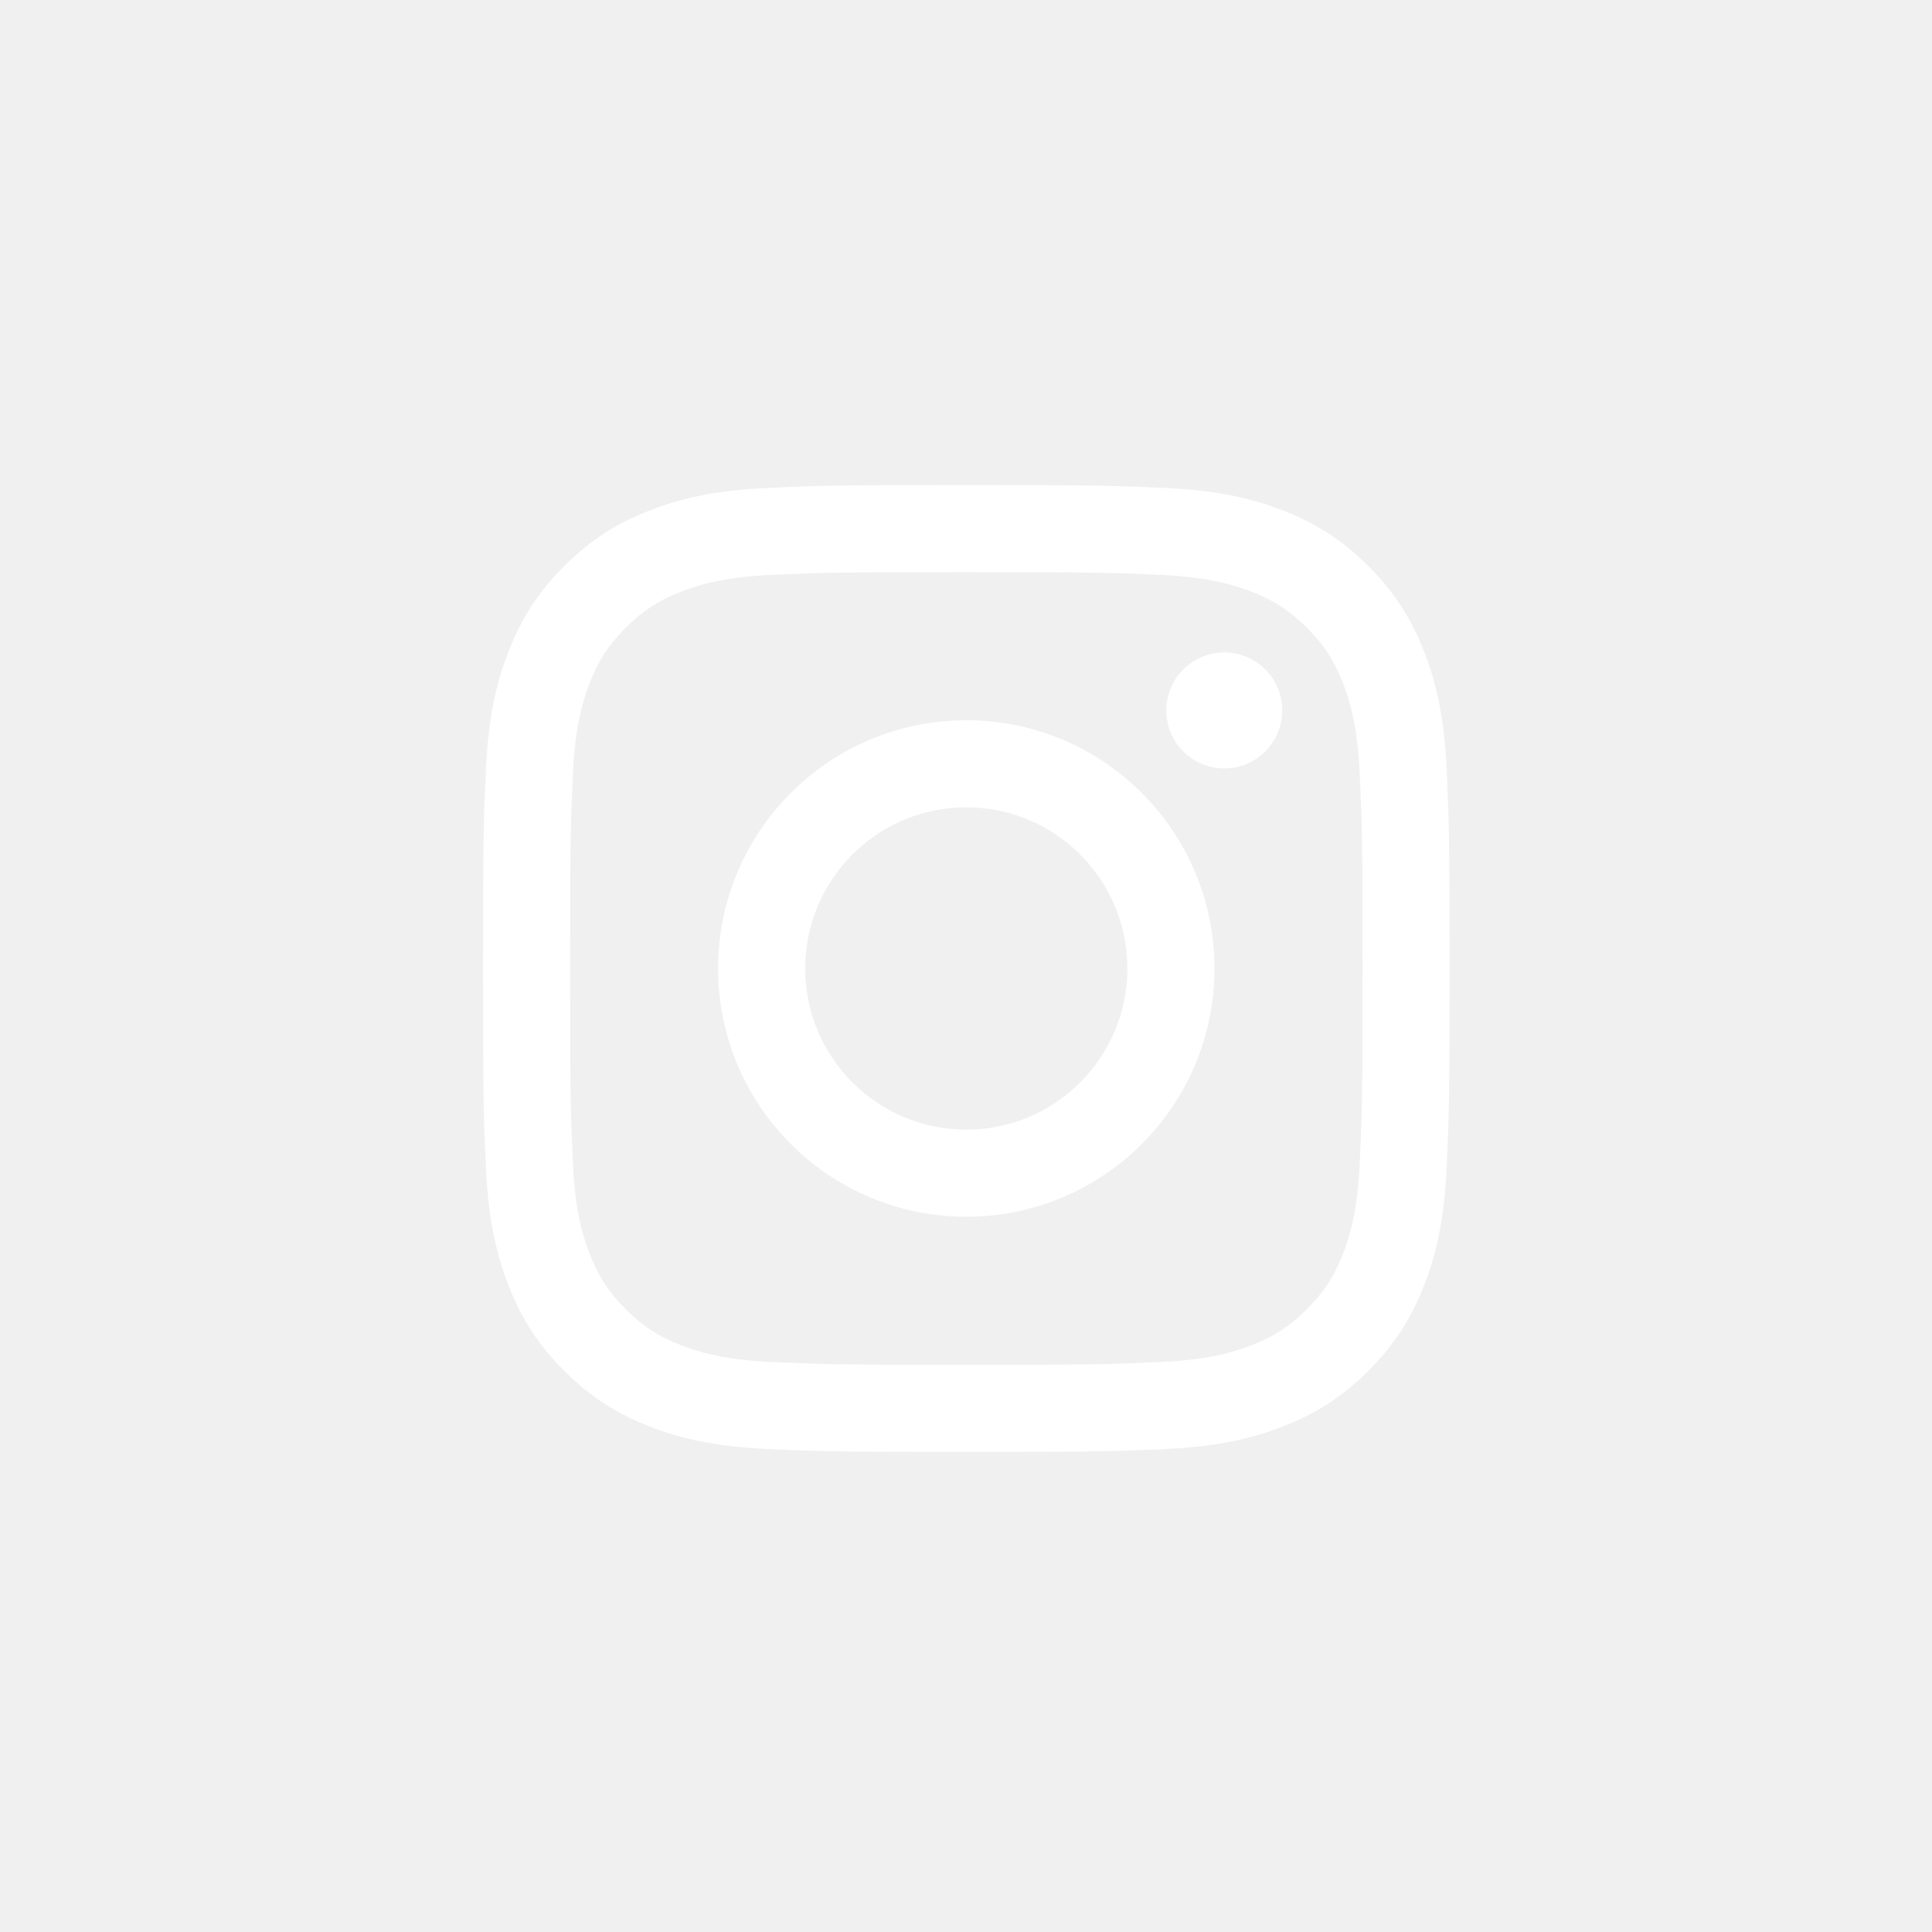
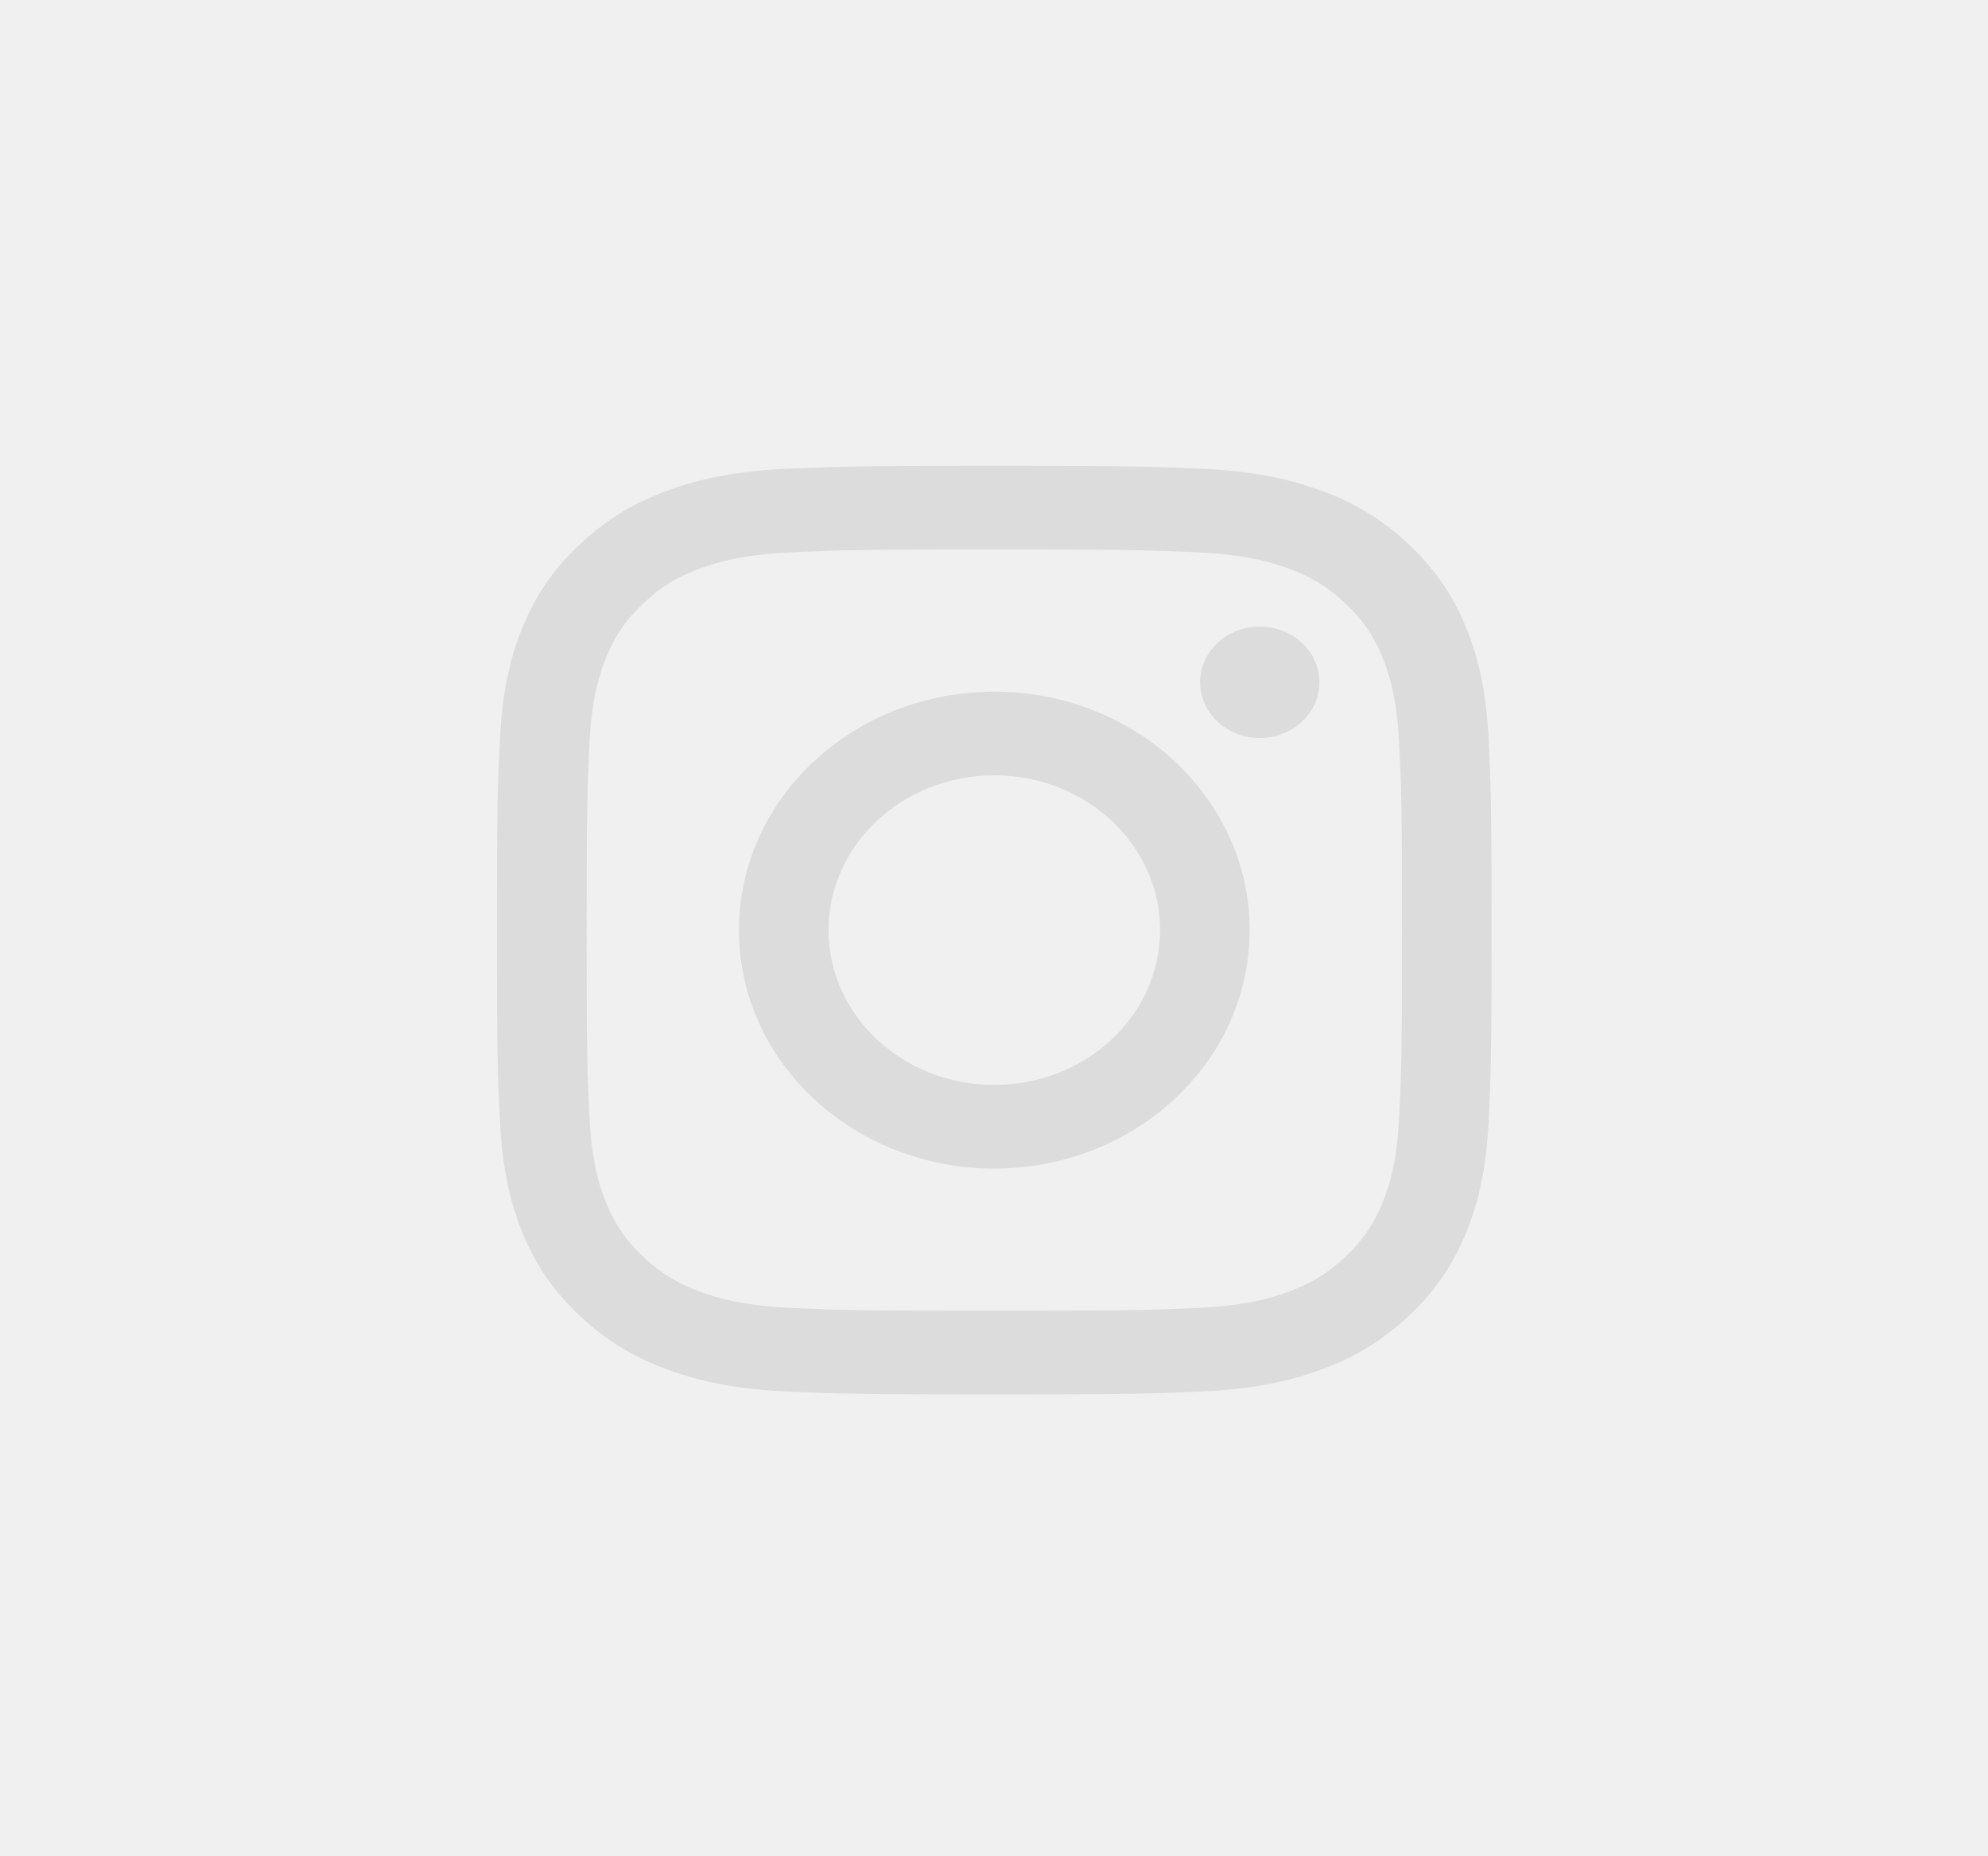
- <svg xmlns="http://www.w3.org/2000/svg" width="36" height="36" viewBox="0 0 36 36" fill="none">
+ <svg xmlns="http://www.w3.org/2000/svg" width="30" height="28" viewBox="0 0 30 28" fill="none">
  <g id="Social Media / Instagram">
    <g id="Group 15">
-       <path id="Vector" d="M15.004 18.046C15.004 16.388 16.348 15.043 18.005 15.043C19.663 15.043 21.007 16.388 21.007 18.046C21.007 19.704 19.663 21.049 18.005 21.049C16.348 21.049 15.004 19.704 15.004 18.046ZM13.381 18.046C13.381 20.601 15.451 22.672 18.005 22.672C20.559 22.672 22.63 20.601 22.63 18.046C22.63 15.491 20.559 13.421 18.005 13.421C15.451 13.421 13.381 15.491 13.381 18.046ZM21.732 13.237C21.732 13.451 21.795 13.66 21.914 13.838C22.032 14.016 22.201 14.154 22.399 14.236C22.596 14.318 22.813 14.339 23.023 14.298C23.233 14.256 23.425 14.153 23.576 14.002C23.728 13.851 23.831 13.659 23.872 13.449C23.914 13.239 23.893 13.022 23.811 12.824C23.73 12.627 23.591 12.458 23.413 12.339C23.236 12.22 23.027 12.157 22.813 12.157H22.813C22.526 12.157 22.251 12.271 22.049 12.473C21.846 12.676 21.732 12.951 21.732 13.237ZM14.367 25.378C13.489 25.338 13.012 25.192 12.695 25.069C12.274 24.905 11.974 24.71 11.659 24.395C11.344 24.08 11.148 23.78 10.985 23.359C10.862 23.042 10.716 22.565 10.676 21.686C10.632 20.737 10.623 20.452 10.623 18.046C10.623 15.641 10.633 15.356 10.676 14.406C10.716 13.528 10.863 13.051 10.985 12.733C11.149 12.312 11.344 12.012 11.659 11.697C11.974 11.381 12.274 11.186 12.695 11.023C13.012 10.899 13.489 10.753 14.367 10.713C15.316 10.669 15.602 10.661 18.005 10.661C20.409 10.661 20.695 10.67 21.645 10.713C22.523 10.753 22.999 10.901 23.317 11.023C23.737 11.186 24.037 11.382 24.353 11.697C24.668 12.012 24.863 12.312 25.026 12.733C25.15 13.05 25.296 13.528 25.336 14.406C25.38 15.356 25.389 15.641 25.389 18.046C25.389 20.452 25.38 20.736 25.336 21.686C25.296 22.565 25.149 23.042 25.026 23.359C24.863 23.78 24.668 24.08 24.353 24.395C24.038 24.709 23.737 24.905 23.317 25.069C23 25.192 22.523 25.338 21.645 25.378C20.695 25.422 20.41 25.431 18.005 25.431C15.601 25.431 15.316 25.422 14.367 25.378ZM14.293 9.093C13.334 9.136 12.679 9.288 12.107 9.511C11.514 9.741 11.013 10.05 10.511 10.55C10.01 11.051 9.703 11.553 9.473 12.146C9.25 12.718 9.098 13.373 9.055 14.332C9.01 15.293 9 15.6 9 18.046C9 20.492 9.01 20.799 9.055 21.76C9.098 22.719 9.25 23.374 9.473 23.946C9.703 24.539 10.01 25.042 10.511 25.542C11.013 26.042 11.514 26.351 12.107 26.581C12.68 26.804 13.334 26.956 14.293 27C15.253 27.043 15.56 27.054 18.005 27.054C20.451 27.054 20.758 27.044 21.718 27C22.677 26.956 23.332 26.804 23.904 26.581C24.496 26.351 24.998 26.043 25.499 25.542C26 25.042 26.307 24.539 26.538 23.946C26.761 23.374 26.913 22.719 26.956 21.76C27 20.799 27.01 20.492 27.01 18.046C27.01 15.6 27 15.293 26.956 14.332C26.913 13.373 26.761 12.718 26.538 12.146C26.307 11.553 26 11.051 25.499 10.55C24.999 10.049 24.496 9.741 23.905 9.511C23.332 9.288 22.677 9.136 21.719 9.093C20.759 9.049 20.452 9.038 18.006 9.038C15.56 9.038 15.253 9.048 14.293 9.093Z" fill="white" />
+       <path id="Vector" d="M12.503 14.036C12.503 12.746 13.623 11.7 15.005 11.7C16.386 11.7 17.506 12.746 17.506 14.036C17.506 15.326 16.386 16.372 15.005 16.372C13.623 16.372 12.503 15.326 12.503 14.036ZM11.151 14.036C11.151 16.023 12.876 17.634 15.005 17.634C17.133 17.634 18.858 16.023 18.858 14.036C18.858 12.049 17.133 10.438 15.005 10.438C12.876 10.438 11.151 12.049 11.151 14.036ZM18.11 10.296C18.11 10.462 18.163 10.624 18.262 10.763C18.36 10.901 18.501 11.009 18.666 11.073C18.83 11.136 19.011 11.153 19.186 11.121C19.361 11.088 19.521 11.008 19.647 10.891C19.773 10.773 19.859 10.623 19.894 10.46C19.928 10.297 19.911 10.128 19.843 9.975C19.775 9.821 19.659 9.69 19.511 9.597C19.363 9.505 19.189 9.455 19.011 9.455H19.011C18.772 9.455 18.543 9.544 18.374 9.701C18.205 9.859 18.11 10.073 18.11 10.296V10.296ZM11.973 19.739C11.241 19.708 10.843 19.594 10.579 19.498C10.229 19.37 9.979 19.219 9.716 18.974C9.453 18.729 9.29 18.495 9.155 18.168C9.052 17.922 8.93 17.55 8.896 16.867C8.86 16.129 8.853 15.907 8.853 14.036C8.853 12.165 8.861 11.944 8.896 11.205C8.93 10.521 9.052 10.151 9.155 9.903C9.291 9.576 9.453 9.343 9.716 9.098C9.978 8.852 10.228 8.7 10.579 8.574C10.843 8.477 11.241 8.364 11.973 8.333C12.764 8.299 13.001 8.292 15.005 8.292C17.008 8.292 17.245 8.299 18.037 8.333C18.769 8.364 19.166 8.478 19.431 8.574C19.781 8.7 20.031 8.853 20.294 9.098C20.557 9.343 20.719 9.576 20.855 9.903C20.958 10.15 21.08 10.521 21.113 11.205C21.15 11.944 21.157 12.165 21.157 14.036C21.157 15.907 21.15 16.128 21.113 16.867C21.08 17.55 20.958 17.922 20.855 18.168C20.719 18.495 20.556 18.729 20.294 18.974C20.032 19.218 19.781 19.37 19.431 19.498C19.167 19.594 18.769 19.708 18.037 19.739C17.246 19.773 17.009 19.779 15.005 19.779C13 19.779 12.764 19.773 11.973 19.739V19.739ZM11.911 7.072C11.112 7.106 10.566 7.224 10.089 7.398C9.595 7.576 9.177 7.816 8.76 8.206C8.342 8.595 8.086 8.986 7.894 9.447C7.709 9.892 7.582 10.402 7.545 11.147C7.508 11.894 7.5 12.133 7.5 14.036C7.5 15.938 7.508 16.177 7.545 16.924C7.582 17.67 7.709 18.18 7.894 18.625C8.086 19.086 8.342 19.477 8.76 19.866C9.177 20.255 9.595 20.495 10.089 20.674C10.567 20.847 11.112 20.966 11.911 21C12.711 21.034 12.966 21.042 15.005 21.042C17.043 21.042 17.298 21.034 18.099 21C18.897 20.966 19.443 20.847 19.92 20.674C20.413 20.495 20.832 20.255 21.249 19.866C21.667 19.477 21.923 19.086 22.115 18.625C22.3 18.18 22.428 17.67 22.464 16.924C22.5 16.177 22.508 15.938 22.508 14.036C22.508 12.133 22.5 11.894 22.464 11.147C22.427 10.401 22.3 9.892 22.115 9.447C21.923 8.986 21.666 8.596 21.249 8.206C20.832 7.816 20.413 7.576 19.921 7.398C19.443 7.224 18.897 7.105 18.099 7.072C17.299 7.038 17.043 7.03 15.005 7.03C12.967 7.03 12.711 7.038 11.911 7.072Z" fill="#DCDCDC" />
    </g>
  </g>
</svg>
